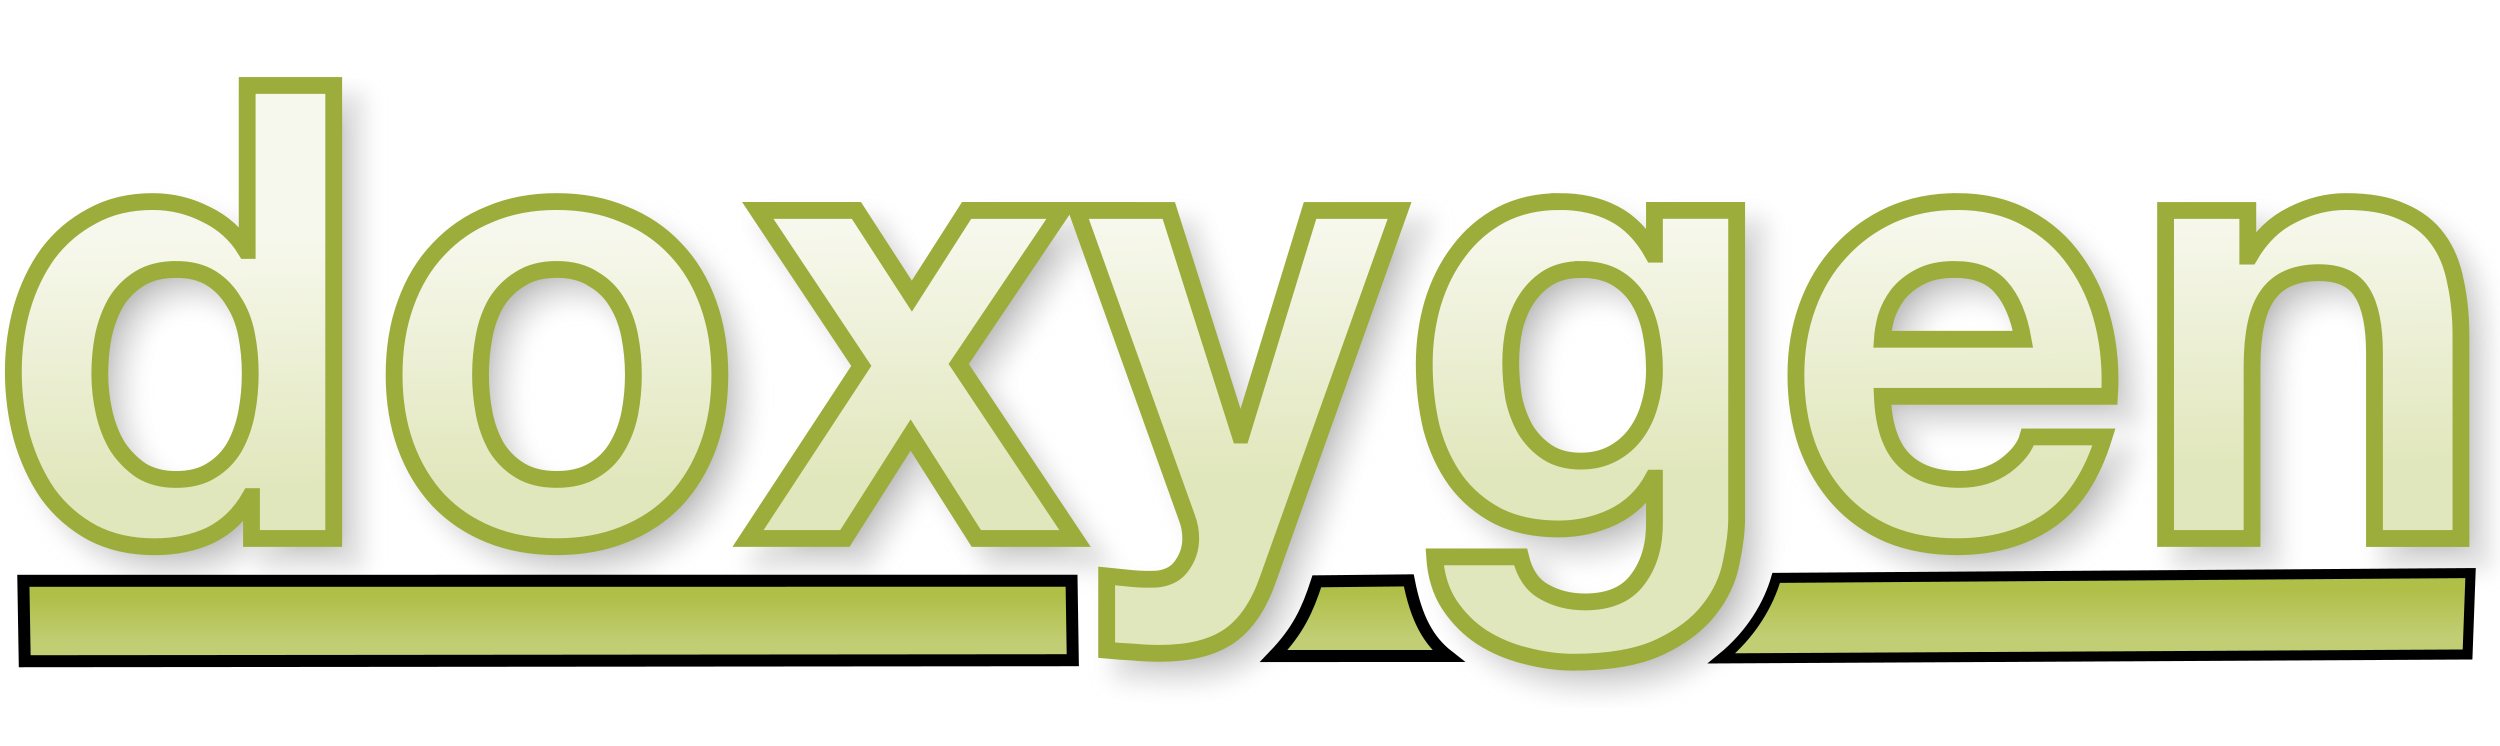
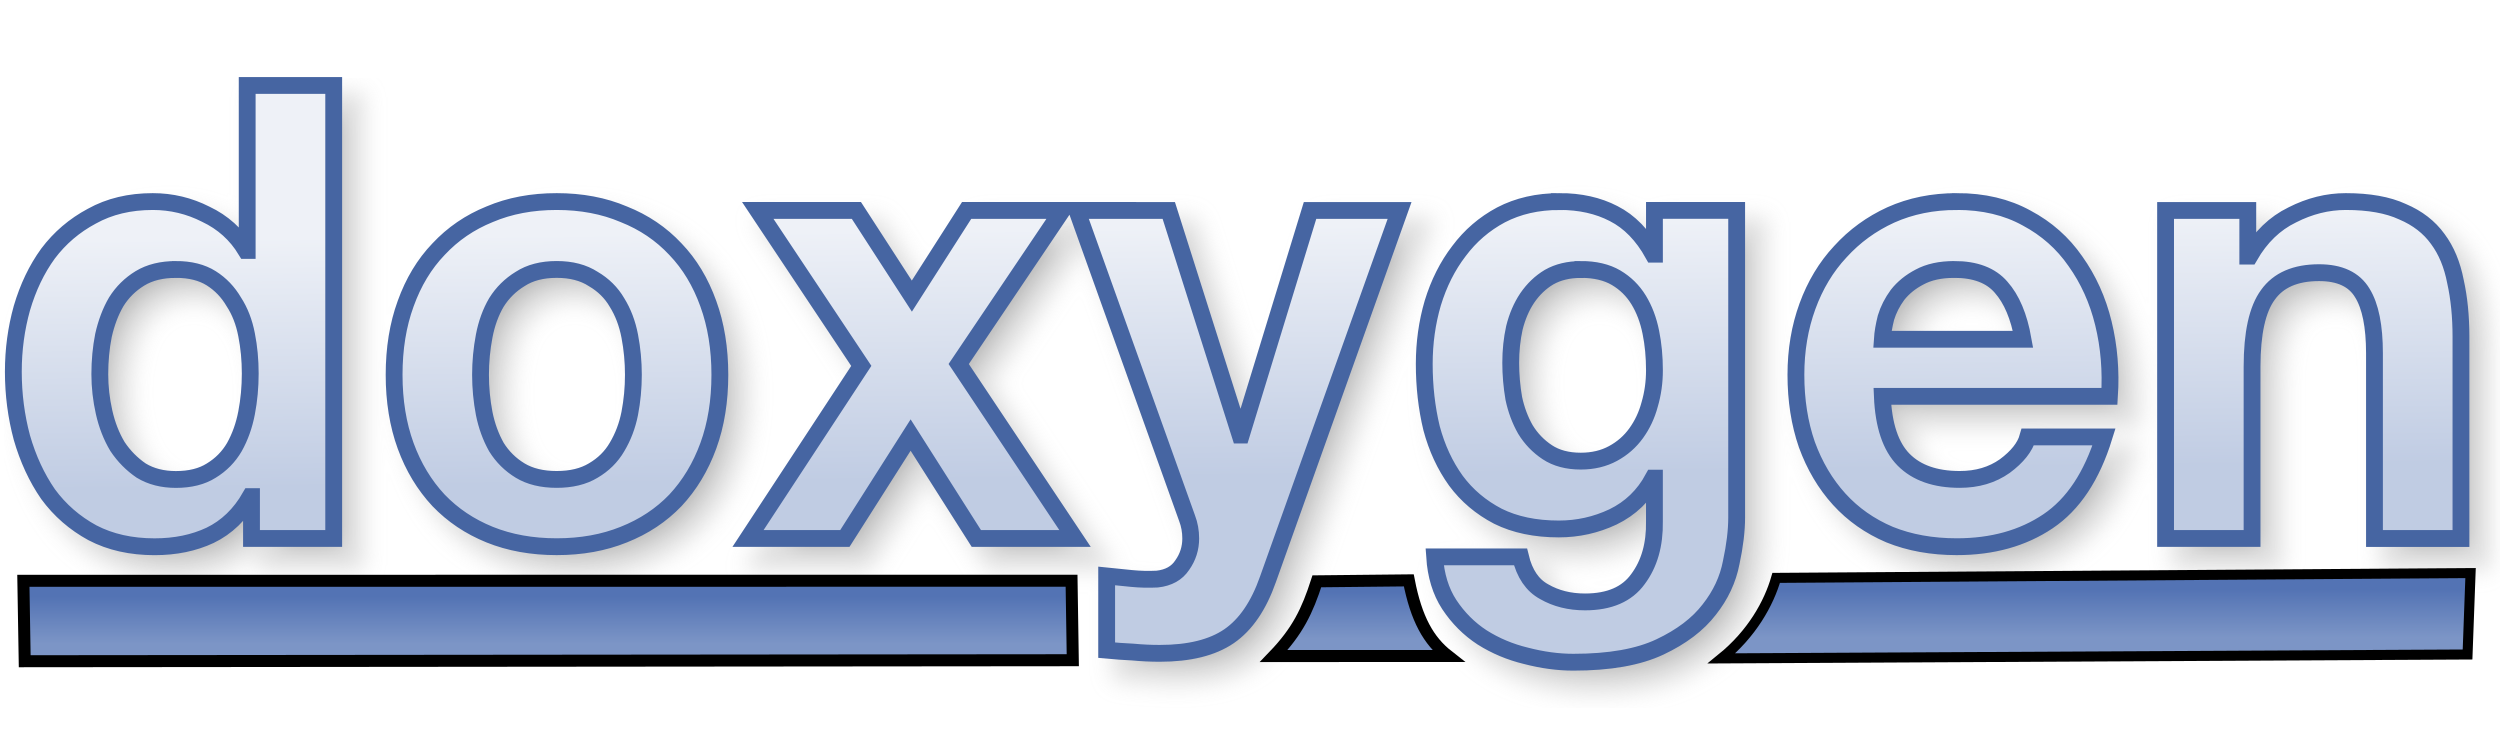
<svg xmlns="http://www.w3.org/2000/svg" xmlns:xlink="http://www.w3.org/1999/xlink" version="1.1" viewBox="0 0 104 31">
  <defs>
    <linearGradient id="a">
-       <stop stop-color="#AFBF48" offset="0" />
-       <stop stop-color="#C2CE74" offset="1" />
+       <stop stop-color="#5373B4" offset="0" />
+       <stop stop-color="#7C95C6" offset="1" />
    </linearGradient>
    <linearGradient id="d" x1="31.474" x2="31.474" y1="24.821" y2="26.773" gradientUnits="userSpaceOnUse" xlink:href="#a" />
    <linearGradient id="c" x1="31.474" x2="31.474" y1="24.821" y2="26.773" gradientTransform="matrix(.6816 0 0 1.0248 72.391 -.91809)" gradientUnits="userSpaceOnUse" xlink:href="#a" />
    <linearGradient id="b" x1="56.295" x2="56.295" y1="24.622" y2="26.574" gradientUnits="userSpaceOnUse" xlink:href="#a" />
    <linearGradient id="e" x1="49.067" x2="48.956" y1="19.719" y2="9.523" gradientTransform="matrix(.97968 0 0 1.0207 -.25579 -.25579)" gradientUnits="userSpaceOnUse">
-       <stop stop-color="#E1E7BC" offset="0" />
-       <stop stop-color="#F7F8ED" offset="1" />
+       <stop stop-color="#C0CCE3" offset="0" />
+       <stop stop-color="#EEF1F7" offset="1" />
    </linearGradient>
    <filter id="f" x="-.011" y="-.045" width="1.021" height="1.091" color-interpolation-filters="sRGB">
      <feGaussianBlur stdDeviation="0.453" />
    </filter>
  </defs>
  <g>
-     <path transform="translate(-2.5759 -27.848)" d="m13.609 32.203v6.863h-0.051c-0.405-0.669-0.963-1.171-1.672-1.506-0.692-0.352-1.428-0.527-2.205-0.527-0.963 0-1.807 0.203-2.533 0.607-0.726 0.387-1.334 0.906-1.824 1.557-0.473 0.651-0.835 1.409-1.088 2.272-0.236 0.845-0.355 1.724-0.355 2.639 0 0.95 0.119 1.864 0.355 2.744 0.253 0.88 0.615 1.663 1.088 2.35 0.49 0.669 1.107 1.207 1.85 1.611 0.743 0.387 1.604 0.58 2.584 0.58 0.861 0 1.631-0.158 2.307-0.475 0.692-0.334 1.25-0.872 1.672-1.611h0.051v1.742h3.42v-18.846zm12.875 4.83c-1.03 0-1.96 0.175-2.787 0.527-0.828 0.334-1.536 0.82-2.127 1.453-0.591 0.616-1.048 1.372-1.369 2.269-0.321 0.88-0.48 1.866-0.48 2.957s0.16 2.075 0.48 2.955c0.321 0.88 0.778 1.636 1.369 2.269 0.591 0.616 1.299 1.091 2.127 1.426 0.828 0.334 1.757 0.502 2.787 0.502 1.03 0 1.96-0.168 2.787-0.502 0.844-0.334 1.561-0.81 2.152-1.426 0.591-0.633 1.048-1.39 1.369-2.269 0.321-0.88 0.48-1.864 0.48-2.955s-0.16-2.077-0.48-2.957c-0.321-0.897-0.778-1.654-1.369-2.269-0.591-0.633-1.308-1.119-2.152-1.453-0.828-0.352-1.757-0.527-2.787-0.527zm41.715 0c-0.912 0-1.722 0.185-2.432 0.555-0.692 0.37-1.275 0.87-1.748 1.504-0.473 0.616-0.837 1.337-1.09 2.164-0.236 0.809-0.354 1.655-0.354 2.535 0 0.933 0.1 1.821 0.303 2.666 0.22 0.827 0.558 1.556 1.014 2.189 0.456 0.616 1.039 1.109 1.748 1.478 0.709 0.352 1.554 0.529 2.533 0.529 0.794 0 1.545-0.168 2.254-0.502 0.726-0.352 1.283-0.89 1.672-1.611h0.051v1.795c0.017 0.968-0.211 1.769-0.684 2.402-0.456 0.633-1.19 0.951-2.203 0.951-0.642 0-1.208-0.142-1.697-0.424-0.49-0.264-0.819-0.747-0.988-1.451h-3.572c0.051 0.774 0.253 1.435 0.607 1.98 0.372 0.563 0.829 1.019 1.369 1.371 0.557 0.352 1.166 0.607 1.824 0.766 0.676 0.176 1.333 0.266 1.975 0.266 1.503 0 2.703-0.212 3.598-0.635 0.895-0.422 1.58-0.941 2.053-1.557 0.473-0.598 0.777-1.249 0.912-1.953 0.152-0.704 0.227-1.329 0.227-1.875v-12.775h-3.42v1.822h-0.051c-0.439-0.792-0.988-1.355-1.647-1.69-0.642-0.334-1.393-0.502-2.254-0.502zm16.523 0c-0.996 0-1.909 0.185-2.736 0.555-0.811 0.37-1.512 0.88-2.103 1.531-0.591 0.633-1.046 1.39-1.367 2.269s-0.48 1.831-0.48 2.852c0 1.056 0.151 2.022 0.455 2.902 0.321 0.88 0.768 1.636 1.342 2.269 0.574 0.633 1.276 1.127 2.103 1.478 0.828 0.334 1.757 0.502 2.787 0.502 1.486 0 2.752-0.353 3.799-1.057 1.047-0.704 1.825-1.873 2.332-3.51h-3.168c-0.118 0.422-0.439 0.828-0.963 1.215-0.524 0.37-1.147 0.553-1.873 0.553-1.013 0-1.792-0.273-2.332-0.818-0.54-0.545-0.836-1.425-0.887-2.639h9.449c0.068-1.056-0.016-2.067-0.252-3.035-0.236-0.968-0.626-1.829-1.166-2.586-0.524-0.757-1.2-1.355-2.027-1.795-0.828-0.458-1.797-0.688-2.912-0.688zm16.189 0c-0.76 0-1.502 0.185-2.228 0.555-0.726 0.352-1.317 0.923-1.773 1.715h-0.076v-1.9h-3.42v13.646h3.598v-7.152c0-1.39 0.219-2.384 0.658-2.982 0.439-0.616 1.149-0.924 2.129-0.924 0.861 0 1.461 0.281 1.799 0.844 0.338 0.545 0.506 1.382 0.506 2.508v7.707h3.598v-8.393c0-0.845-0.076-1.611-0.229-2.297-0.135-0.704-0.38-1.292-0.734-1.768-0.355-0.493-0.844-0.873-1.469-1.137-0.608-0.282-1.395-0.422-2.357-0.422zm-66.063 0.369 4.307 6.467-4.713 7.18h4.029l2.736-4.303 2.734 4.303h4.106l-4.84-7.258 4.307-6.389h-3.977l-2.279 3.564-2.307-3.564zm13.275 0 4.584 12.803c0.101 0.264 0.152 0.545 0.152 0.844 0 0.405-0.117 0.775-0.354 1.109-0.22 0.334-0.566 0.527-1.039 0.58-0.355 0.018-0.71 0.01-1.065-0.025-0.355-0.035-0.701-0.07-1.039-0.105v3.088c0.372 0.035 0.735 0.061 1.09 0.078 0.372 0.035 0.744 0.053 1.115 0.053 1.233 0 2.194-0.238 2.887-0.713 0.692-0.475 1.233-1.266 1.621-2.375l5.473-15.336h-3.725l-2.861 9.344h-0.051l-2.965-9.344zm-37.48 2.455c0.591 0 1.082 0.123 1.471 0.369 0.388 0.246 0.699 0.572 0.936 0.977 0.253 0.387 0.432 0.845 0.533 1.373 0.101 0.51 0.152 1.048 0.152 1.611 0 0.563-0.051 1.107-0.152 1.635-0.101 0.528-0.271 1.004-0.508 1.426-0.236 0.405-0.556 0.73-0.961 0.977-0.388 0.246-0.88 0.369-1.471 0.369-0.557 0-1.038-0.123-1.443-0.369-0.388-0.264-0.718-0.597-0.988-1.002-0.253-0.422-0.438-0.898-0.557-1.426s-0.178-1.056-0.178-1.584c-1e-7 -0.563 0.051-1.099 0.152-1.609 0.118-0.528 0.295-0.996 0.531-1.4 0.253-0.405 0.583-0.73 0.988-0.977 0.405-0.246 0.903-0.369 1.494-0.369zm15.84 0c0.608 0 1.114 0.133 1.52 0.396 0.422 0.246 0.752 0.572 0.988 0.977 0.253 0.405 0.43 0.871 0.531 1.398 0.101 0.528 0.152 1.066 0.152 1.611 0 0.545-0.051 1.081-0.152 1.609-0.101 0.51-0.278 0.976-0.531 1.398-0.236 0.405-0.566 0.73-0.988 0.977-0.405 0.246-0.912 0.369-1.52 0.369-0.608 0-1.114-0.123-1.52-0.369s-0.735-0.572-0.988-0.977c-0.236-0.422-0.406-0.888-0.508-1.398-0.101-0.528-0.152-1.064-0.152-1.609 0-0.545 0.051-1.083 0.152-1.611 0.101-0.528 0.271-0.994 0.508-1.398 0.253-0.405 0.583-0.73 0.988-0.977 0.405-0.264 0.912-0.396 1.52-0.396zm42.602 0c0.591 0 1.08 0.115 1.469 0.344 0.388 0.229 0.701 0.537 0.938 0.924 0.236 0.387 0.406 0.835 0.508 1.346 0.101 0.493 0.15 1.021 0.15 1.584 0 0.493-0.066 0.968-0.201 1.426-0.118 0.44-0.305 0.836-0.559 1.188-0.253 0.352-0.574 0.633-0.963 0.844-0.388 0.211-0.835 0.318-1.342 0.318-0.557 0-1.021-0.125-1.393-0.371-0.372-0.246-0.676-0.562-0.912-0.949-0.22-0.387-0.381-0.818-0.482-1.293-0.084-0.493-0.127-0.986-0.127-1.478 0-0.51 0.051-0.994 0.152-1.451 0.118-0.475 0.297-0.89 0.533-1.242 0.253-0.37 0.557-0.66 0.912-0.871 0.372-0.211 0.81-0.316 1.316-0.316zm15.535 0c0.878 0 1.529 0.248 1.951 0.74 0.439 0.493 0.743 1.214 0.912 2.164h-5.854c0.017-0.264 0.068-0.564 0.152-0.898 0.101-0.334 0.263-0.65 0.482-0.949 0.236-0.299 0.541-0.547 0.912-0.74 0.388-0.211 0.869-0.316 1.443-0.316z" filter="url(#f)" opacity=".3" stroke="#969696" xlink:href="#path141" />
+     <path transform="translate(-2.5759 -27.848)" d="m13.609 32.203v6.863h-0.051c-0.405-0.669-0.963-1.171-1.672-1.506-0.692-0.352-1.428-0.527-2.205-0.527-0.963 0-1.807 0.203-2.533 0.607-0.726 0.387-1.334 0.906-1.824 1.557-0.473 0.651-0.835 1.409-1.088 2.272-0.236 0.845-0.355 1.724-0.355 2.639 0 0.95 0.119 1.864 0.355 2.744 0.253 0.88 0.615 1.663 1.088 2.35 0.49 0.669 1.107 1.207 1.85 1.611 0.743 0.387 1.604 0.58 2.584 0.58 0.861 0 1.631-0.158 2.307-0.475 0.692-0.334 1.25-0.872 1.672-1.611h0.051v1.742h3.42v-18.846zm12.875 4.83c-1.03 0-1.96 0.175-2.787 0.527-0.828 0.334-1.536 0.82-2.127 1.453-0.591 0.616-1.048 1.372-1.369 2.269-0.321 0.88-0.48 1.866-0.48 2.957s0.16 2.075 0.48 2.955c0.321 0.88 0.778 1.636 1.369 2.269 0.591 0.616 1.299 1.091 2.127 1.426 0.828 0.334 1.757 0.502 2.787 0.502 1.03 0 1.96-0.168 2.787-0.502 0.844-0.334 1.561-0.81 2.152-1.426 0.591-0.633 1.048-1.39 1.369-2.269 0.321-0.88 0.48-1.864 0.48-2.955s-0.16-2.077-0.48-2.957c-0.321-0.897-0.778-1.654-1.369-2.269-0.591-0.633-1.308-1.119-2.152-1.453-0.828-0.352-1.757-0.527-2.787-0.527zm41.715 0c-0.912 0-1.722 0.185-2.432 0.555-0.692 0.37-1.275 0.87-1.748 1.504-0.473 0.616-0.837 1.337-1.09 2.164-0.236 0.809-0.354 1.655-0.354 2.535 0 0.933 0.1 1.821 0.303 2.666 0.22 0.827 0.558 1.556 1.014 2.189 0.456 0.616 1.039 1.109 1.748 1.478 0.709 0.352 1.554 0.529 2.533 0.529 0.794 0 1.545-0.168 2.254-0.502 0.726-0.352 1.283-0.89 1.672-1.611h0.051v1.795c0.017 0.968-0.211 1.769-0.684 2.402-0.456 0.633-1.19 0.951-2.203 0.951-0.642 0-1.208-0.142-1.697-0.424-0.49-0.264-0.819-0.747-0.988-1.451h-3.572c0.051 0.774 0.253 1.435 0.607 1.98 0.372 0.563 0.829 1.019 1.369 1.371 0.557 0.352 1.166 0.607 1.824 0.766 0.676 0.176 1.333 0.266 1.975 0.266 1.503 0 2.703-0.212 3.598-0.635 0.895-0.422 1.58-0.941 2.053-1.557 0.473-0.598 0.777-1.249 0.912-1.953 0.152-0.704 0.227-1.329 0.227-1.875v-12.775h-3.42v1.822h-0.051c-0.439-0.792-0.988-1.355-1.647-1.69-0.642-0.334-1.393-0.502-2.254-0.502zm16.523 0c-0.996 0-1.909 0.185-2.736 0.555-0.811 0.37-1.512 0.88-2.103 1.531-0.591 0.633-1.046 1.39-1.367 2.269s-0.48 1.831-0.48 2.852c0 1.056 0.151 2.022 0.455 2.902 0.321 0.88 0.768 1.636 1.342 2.269 0.574 0.633 1.276 1.127 2.103 1.478 0.828 0.334 1.757 0.502 2.787 0.502 1.486 0 2.752-0.353 3.799-1.057 1.047-0.704 1.825-1.873 2.332-3.51h-3.168c-0.118 0.422-0.439 0.828-0.963 1.215-0.524 0.37-1.147 0.553-1.873 0.553-1.013 0-1.792-0.273-2.332-0.818-0.54-0.545-0.836-1.425-0.887-2.639h9.449c0.068-1.056-0.016-2.067-0.252-3.035-0.236-0.968-0.626-1.829-1.166-2.586-0.524-0.757-1.2-1.355-2.027-1.795-0.828-0.458-1.797-0.688-2.912-0.688zm16.189 0c-0.76 0-1.502 0.185-2.228 0.555-0.726 0.352-1.317 0.923-1.773 1.715h-0.076v-1.9h-3.42v13.646h3.598v-7.152c0-1.39 0.219-2.384 0.658-2.982 0.439-0.616 1.149-0.924 2.129-0.924 0.861 0 1.461 0.281 1.799 0.844 0.338 0.545 0.506 1.382 0.506 2.508v7.707h3.598v-8.393c0-0.845-0.076-1.611-0.229-2.297-0.135-0.704-0.38-1.292-0.734-1.768-0.355-0.493-0.844-0.873-1.469-1.137-0.608-0.282-1.395-0.422-2.357-0.422zm-66.063 0.369 4.307 6.467-4.713 7.18h4.029l2.736-4.303 2.734 4.303h4.106l-4.84-7.258 4.307-6.389h-3.977l-2.279 3.564-2.307-3.564zm13.275 0 4.584 12.803c0.101 0.264 0.152 0.545 0.152 0.844 0 0.405-0.117 0.775-0.354 1.109-0.22 0.334-0.566 0.527-1.039 0.58-0.355 0.018-0.71 0.01-1.065-0.025-0.355-0.035-0.701-0.07-1.039-0.105v3.088c0.372 0.035 0.735 0.061 1.09 0.078 0.372 0.035 0.744 0.053 1.115 0.053 1.233 0 2.194-0.238 2.887-0.713 0.692-0.475 1.233-1.266 1.621-2.375l5.473-15.336h-3.725l-2.861 9.344h-0.051l-2.965-9.344zm-37.48 2.455c0.591 0 1.082 0.123 1.471 0.369 0.388 0.246 0.699 0.572 0.936 0.977 0.253 0.387 0.432 0.845 0.533 1.373 0.101 0.51 0.152 1.048 0.152 1.611 0 0.563-0.051 1.107-0.152 1.635-0.101 0.528-0.271 1.004-0.508 1.426-0.236 0.405-0.556 0.73-0.961 0.977-0.388 0.246-0.88 0.369-1.471 0.369-0.557 0-1.038-0.123-1.443-0.369-0.388-0.264-0.718-0.597-0.988-1.002-0.253-0.422-0.438-0.898-0.557-1.426s-0.178-1.056-0.178-1.584c-1e-7 -0.563 0.051-1.099 0.152-1.609 0.118-0.528 0.295-0.996 0.531-1.4 0.253-0.405 0.583-0.73 0.988-0.977 0.405-0.246 0.903-0.369 1.494-0.369zm15.84 0c0.608 0 1.114 0.133 1.52 0.396 0.422 0.246 0.752 0.572 0.988 0.977 0.253 0.405 0.43 0.871 0.531 1.398 0.101 0.528 0.152 1.066 0.152 1.611 0 0.545-0.051 1.081-0.152 1.609-0.101 0.51-0.278 0.976-0.531 1.398-0.236 0.405-0.566 0.73-0.988 0.977-0.405 0.246-0.912 0.369-1.52 0.369-0.608 0-1.114-0.123-1.52-0.369s-0.735-0.572-0.988-0.977c-0.236-0.422-0.406-0.888-0.508-1.398-0.101-0.528-0.152-1.064-0.152-1.609 0-0.545 0.051-1.083 0.152-1.611 0.101-0.528 0.271-0.994 0.508-1.398 0.253-0.405 0.583-0.73 0.988-0.977 0.405-0.264 0.912-0.396 1.52-0.396zm42.602 0c0.591 0 1.08 0.115 1.469 0.344 0.388 0.229 0.701 0.537 0.938 0.924 0.236 0.387 0.406 0.835 0.508 1.346 0.101 0.493 0.15 1.021 0.15 1.584 0 0.493-0.066 0.968-0.201 1.426-0.118 0.44-0.305 0.836-0.559 1.188-0.253 0.352-0.574 0.633-0.963 0.844-0.388 0.211-0.835 0.318-1.342 0.318-0.557 0-1.021-0.125-1.393-0.371-0.372-0.246-0.676-0.562-0.912-0.949-0.22-0.387-0.381-0.818-0.482-1.293-0.084-0.493-0.127-0.986-0.127-1.478 0-0.51 0.051-0.994 0.152-1.451 0.118-0.475 0.297-0.89 0.533-1.242 0.253-0.37 0.557-0.66 0.912-0.871 0.372-0.211 0.81-0.316 1.316-0.316zm15.535 0c0.878 0 1.529 0.248 1.951 0.74 0.439 0.493 0.743 1.214 0.912 2.164h-5.854c0.017-0.264 0.068-0.564 0.152-0.898 0.101-0.334 0.263-0.65 0.482-0.949 0.236-0.299 0.541-0.547 0.912-0.74 0.388-0.211 0.869-0.316 1.443-0.316z" filter="url(#f)" opacity=".3" stroke="#969696" />
    <path d="m0.972 24.161 43.605-0.002 0.051 3.306-43.6 0.042z" fill="url(#d)" stroke="#000" stroke-width=".5" />
-     <path d="m10.283 3.555v6.863h-0.051c-0.405-0.669-0.963-1.171-1.672-1.506-0.692-0.352-1.428-0.527-2.205-0.527-0.963 0-1.807 0.203-2.533 0.607-0.726 0.387-1.334 0.906-1.824 1.557-0.473 0.651-0.835 1.409-1.088 2.272-0.236 0.845-0.355 1.724-0.355 2.639 0 0.95 0.119 1.864 0.355 2.744 0.253 0.88 0.615 1.663 1.088 2.35 0.49 0.669 1.107 1.207 1.85 1.611 0.743 0.387 1.604 0.58 2.584 0.58 0.861 0 1.631-0.158 2.307-0.475 0.692-0.334 1.25-0.872 1.672-1.611h0.051v1.742h3.42v-18.846zm12.875 4.83c-1.03 0-1.96 0.175-2.787 0.527-0.828 0.334-1.536 0.82-2.127 1.453-0.591 0.616-1.048 1.372-1.369 2.269-0.321 0.88-0.48 1.866-0.48 2.957s0.16 2.075 0.48 2.955c0.321 0.88 0.778 1.636 1.369 2.269 0.591 0.616 1.299 1.091 2.127 1.426 0.828 0.334 1.757 0.502 2.787 0.502 1.03 0 1.96-0.168 2.787-0.502 0.844-0.334 1.561-0.81 2.152-1.426 0.591-0.633 1.048-1.39 1.369-2.269 0.321-0.88 0.48-1.864 0.48-2.955s-0.16-2.077-0.48-2.957c-0.321-0.897-0.778-1.654-1.369-2.269-0.591-0.633-1.308-1.119-2.152-1.453-0.828-0.352-1.757-0.527-2.787-0.527zm41.715 0c-0.912 0-1.722 0.185-2.432 0.555-0.692 0.37-1.275 0.87-1.748 1.504-0.473 0.616-0.837 1.337-1.09 2.164-0.236 0.809-0.354 1.655-0.354 2.535 0 0.933 0.1 1.821 0.303 2.666 0.22 0.827 0.558 1.556 1.014 2.189 0.456 0.616 1.039 1.109 1.748 1.478 0.709 0.352 1.554 0.529 2.533 0.529 0.794 0 1.545-0.168 2.254-0.502 0.726-0.352 1.283-0.89 1.672-1.611h0.051v1.795c0.017 0.968-0.211 1.769-0.684 2.402-0.456 0.633-1.19 0.951-2.203 0.951-0.642 0-1.208-0.142-1.697-0.424-0.49-0.264-0.819-0.747-0.988-1.451h-3.572c0.051 0.774 0.253 1.435 0.607 1.98 0.372 0.563 0.829 1.019 1.369 1.371 0.557 0.352 1.166 0.607 1.824 0.766 0.676 0.176 1.333 0.266 1.975 0.266 1.503 0 2.703-0.212 3.598-0.635 0.895-0.422 1.58-0.941 2.053-1.557 0.473-0.598 0.777-1.249 0.912-1.953 0.152-0.704 0.227-1.329 0.227-1.875v-12.775h-3.42v1.822h-0.051c-0.439-0.792-0.988-1.355-1.647-1.69-0.642-0.334-1.393-0.502-2.254-0.502zm16.523 0c-0.996 0-1.909 0.185-2.736 0.555-0.811 0.37-1.512 0.88-2.103 1.531-0.591 0.633-1.046 1.39-1.367 2.269s-0.48 1.831-0.48 2.852c0 1.056 0.151 2.022 0.455 2.902 0.321 0.88 0.768 1.636 1.342 2.269 0.574 0.633 1.276 1.127 2.103 1.478 0.828 0.334 1.757 0.502 2.787 0.502 1.486 0 2.752-0.353 3.799-1.057 1.047-0.704 1.825-1.873 2.332-3.51h-3.168c-0.118 0.422-0.439 0.828-0.963 1.215-0.524 0.37-1.147 0.553-1.873 0.553-1.013 0-1.792-0.273-2.332-0.818-0.54-0.545-0.836-1.425-0.887-2.639h9.449c0.068-1.056-0.016-2.067-0.252-3.035-0.236-0.968-0.626-1.829-1.166-2.586-0.524-0.757-1.2-1.355-2.027-1.795-0.828-0.458-1.797-0.688-2.912-0.688zm16.189 0c-0.76 0-1.502 0.185-2.228 0.555-0.726 0.352-1.317 0.923-1.773 1.715h-0.076v-1.9h-3.42v13.646h3.598v-7.152c0-1.39 0.219-2.384 0.658-2.982 0.439-0.616 1.149-0.924 2.129-0.924 0.861 0 1.461 0.281 1.799 0.844 0.338 0.545 0.506 1.382 0.506 2.508v7.707h3.598v-8.393c0-0.845-0.076-1.611-0.229-2.297-0.135-0.704-0.38-1.292-0.734-1.768-0.355-0.493-0.844-0.873-1.469-1.137-0.608-0.282-1.395-0.422-2.357-0.422zm-66.062 0.369 4.307 6.467-4.713 7.18h4.029l2.736-4.303 2.734 4.303h4.106l-4.84-7.258 4.307-6.389h-3.977l-2.279 3.564-2.307-3.564zm13.275 0 4.584 12.803c0.101 0.264 0.152 0.545 0.152 0.844 0 0.405-0.117 0.775-0.354 1.109-0.22 0.334-0.566 0.527-1.039 0.58-0.355 0.018-0.71 0.01-1.065-0.025-0.355-0.035-0.701-0.07-1.039-0.105v3.088c0.372 0.035 0.735 0.061 1.09 0.078 0.372 0.035 0.744 0.053 1.115 0.053 1.233 0 2.194-0.238 2.887-0.713 0.692-0.475 1.233-1.266 1.621-2.375l5.473-15.336h-3.725l-2.861 9.344h-0.051l-2.965-9.344zm-37.48 2.455c0.591 0 1.082 0.123 1.471 0.369s0.699 0.572 0.936 0.977c0.253 0.387 0.432 0.845 0.533 1.373 0.101 0.51 0.152 1.048 0.152 1.611 0 0.563-0.051 1.107-0.152 1.635-0.101 0.528-0.271 1.004-0.508 1.426-0.236 0.405-0.556 0.73-0.961 0.977-0.388 0.246-0.88 0.369-1.471 0.369-0.557 0-1.038-0.123-1.443-0.369-0.388-0.264-0.718-0.597-0.988-1.002-0.253-0.422-0.438-0.898-0.557-1.426s-0.178-1.056-0.178-1.584c-1e-7 -0.563 0.051-1.099 0.152-1.609 0.118-0.528 0.295-0.996 0.531-1.4 0.253-0.405 0.583-0.73 0.988-0.977 0.405-0.246 0.903-0.369 1.494-0.369zm15.84 0c0.608 0 1.114 0.133 1.52 0.396 0.422 0.246 0.752 0.572 0.988 0.977 0.253 0.405 0.43 0.871 0.531 1.398 0.101 0.528 0.152 1.066 0.152 1.611 0 0.545-0.051 1.081-0.152 1.609-0.101 0.51-0.278 0.976-0.531 1.398-0.236 0.405-0.566 0.73-0.988 0.977-0.405 0.246-0.912 0.369-1.52 0.369-0.608 0-1.114-0.123-1.52-0.369s-0.735-0.572-0.988-0.977c-0.236-0.422-0.406-0.888-0.508-1.398-0.101-0.528-0.152-1.064-0.152-1.609 0-0.545 0.051-1.083 0.152-1.611 0.101-0.528 0.271-0.994 0.508-1.398 0.253-0.405 0.583-0.73 0.988-0.977 0.405-0.264 0.912-0.396 1.52-0.396zm42.602 0c0.591 0 1.08 0.115 1.469 0.344 0.388 0.229 0.701 0.537 0.938 0.924 0.236 0.387 0.406 0.835 0.508 1.346 0.101 0.493 0.15 1.021 0.15 1.584 0 0.493-0.066 0.968-0.201 1.426-0.118 0.44-0.305 0.836-0.559 1.188-0.253 0.352-0.574 0.633-0.963 0.844-0.388 0.211-0.835 0.318-1.342 0.318-0.557 0-1.021-0.125-1.393-0.371-0.372-0.246-0.676-0.562-0.912-0.949-0.22-0.387-0.381-0.818-0.482-1.293-0.084-0.493-0.127-0.986-0.127-1.478 0-0.51 0.051-0.994 0.152-1.451 0.118-0.475 0.297-0.89 0.533-1.242 0.253-0.37 0.557-0.66 0.912-0.871 0.372-0.211 0.81-0.316 1.316-0.316zm15.535 0c0.878 0 1.529 0.248 1.951 0.74 0.439 0.493 0.743 1.214 0.912 2.164h-5.854c0.017-0.264 0.068-0.564 0.152-0.898 0.101-0.334 0.263-0.65 0.482-0.949 0.236-0.299 0.541-0.547 0.912-0.74 0.388-0.211 0.869-0.316 1.443-0.316z" fill="url(#e)" stroke="#9DAD3C" stroke-width=".7" />
+     <path d="m10.283 3.555v6.863h-0.051c-0.405-0.669-0.963-1.171-1.672-1.506-0.692-0.352-1.428-0.527-2.205-0.527-0.963 0-1.807 0.203-2.533 0.607-0.726 0.387-1.334 0.906-1.824 1.557-0.473 0.651-0.835 1.409-1.088 2.272-0.236 0.845-0.355 1.724-0.355 2.639 0 0.95 0.119 1.864 0.355 2.744 0.253 0.88 0.615 1.663 1.088 2.35 0.49 0.669 1.107 1.207 1.85 1.611 0.743 0.387 1.604 0.58 2.584 0.58 0.861 0 1.631-0.158 2.307-0.475 0.692-0.334 1.25-0.872 1.672-1.611h0.051v1.742h3.42v-18.846zm12.875 4.83c-1.03 0-1.96 0.175-2.787 0.527-0.828 0.334-1.536 0.82-2.127 1.453-0.591 0.616-1.048 1.372-1.369 2.269-0.321 0.88-0.48 1.866-0.48 2.957s0.16 2.075 0.48 2.955c0.321 0.88 0.778 1.636 1.369 2.269 0.591 0.616 1.299 1.091 2.127 1.426 0.828 0.334 1.757 0.502 2.787 0.502 1.03 0 1.96-0.168 2.787-0.502 0.844-0.334 1.561-0.81 2.152-1.426 0.591-0.633 1.048-1.39 1.369-2.269 0.321-0.88 0.48-1.864 0.48-2.955s-0.16-2.077-0.48-2.957c-0.321-0.897-0.778-1.654-1.369-2.269-0.591-0.633-1.308-1.119-2.152-1.453-0.828-0.352-1.757-0.527-2.787-0.527zm41.715 0c-0.912 0-1.722 0.185-2.432 0.555-0.692 0.37-1.275 0.87-1.748 1.504-0.473 0.616-0.837 1.337-1.09 2.164-0.236 0.809-0.354 1.655-0.354 2.535 0 0.933 0.1 1.821 0.303 2.666 0.22 0.827 0.558 1.556 1.014 2.189 0.456 0.616 1.039 1.109 1.748 1.478 0.709 0.352 1.554 0.529 2.533 0.529 0.794 0 1.545-0.168 2.254-0.502 0.726-0.352 1.283-0.89 1.672-1.611h0.051v1.795c0.017 0.968-0.211 1.769-0.684 2.402-0.456 0.633-1.19 0.951-2.203 0.951-0.642 0-1.208-0.142-1.697-0.424-0.49-0.264-0.819-0.747-0.988-1.451h-3.572c0.051 0.774 0.253 1.435 0.607 1.98 0.372 0.563 0.829 1.019 1.369 1.371 0.557 0.352 1.166 0.607 1.824 0.766 0.676 0.176 1.333 0.266 1.975 0.266 1.503 0 2.703-0.212 3.598-0.635 0.895-0.422 1.58-0.941 2.053-1.557 0.473-0.598 0.777-1.249 0.912-1.953 0.152-0.704 0.227-1.329 0.227-1.875v-12.775h-3.42v1.822h-0.051c-0.439-0.792-0.988-1.355-1.647-1.69-0.642-0.334-1.393-0.502-2.254-0.502zm16.523 0c-0.996 0-1.909 0.185-2.736 0.555-0.811 0.37-1.512 0.88-2.103 1.531-0.591 0.633-1.046 1.39-1.367 2.269s-0.48 1.831-0.48 2.852c0 1.056 0.151 2.022 0.455 2.902 0.321 0.88 0.768 1.636 1.342 2.269 0.574 0.633 1.276 1.127 2.103 1.478 0.828 0.334 1.757 0.502 2.787 0.502 1.486 0 2.752-0.353 3.799-1.057 1.047-0.704 1.825-1.873 2.332-3.51h-3.168c-0.118 0.422-0.439 0.828-0.963 1.215-0.524 0.37-1.147 0.553-1.873 0.553-1.013 0-1.792-0.273-2.332-0.818-0.54-0.545-0.836-1.425-0.887-2.639h9.449c0.068-1.056-0.016-2.067-0.252-3.035-0.236-0.968-0.626-1.829-1.166-2.586-0.524-0.757-1.2-1.355-2.027-1.795-0.828-0.458-1.797-0.688-2.912-0.688zm16.189 0c-0.76 0-1.502 0.185-2.228 0.555-0.726 0.352-1.317 0.923-1.773 1.715h-0.076v-1.9h-3.42v13.646h3.598v-7.152c0-1.39 0.219-2.384 0.658-2.982 0.439-0.616 1.149-0.924 2.129-0.924 0.861 0 1.461 0.281 1.799 0.844 0.338 0.545 0.506 1.382 0.506 2.508v7.707h3.598v-8.393c0-0.845-0.076-1.611-0.229-2.297-0.135-0.704-0.38-1.292-0.734-1.768-0.355-0.493-0.844-0.873-1.469-1.137-0.608-0.282-1.395-0.422-2.357-0.422zm-66.062 0.369 4.307 6.467-4.713 7.18h4.029l2.736-4.303 2.734 4.303h4.106l-4.84-7.258 4.307-6.389h-3.977l-2.279 3.564-2.307-3.564zm13.275 0 4.584 12.803c0.101 0.264 0.152 0.545 0.152 0.844 0 0.405-0.117 0.775-0.354 1.109-0.22 0.334-0.566 0.527-1.039 0.58-0.355 0.018-0.71 0.01-1.065-0.025-0.355-0.035-0.701-0.07-1.039-0.105v3.088c0.372 0.035 0.735 0.061 1.09 0.078 0.372 0.035 0.744 0.053 1.115 0.053 1.233 0 2.194-0.238 2.887-0.713 0.692-0.475 1.233-1.266 1.621-2.375l5.473-15.336h-3.725l-2.861 9.344h-0.051l-2.965-9.344zm-37.48 2.455c0.591 0 1.082 0.123 1.471 0.369s0.699 0.572 0.936 0.977c0.253 0.387 0.432 0.845 0.533 1.373 0.101 0.51 0.152 1.048 0.152 1.611 0 0.563-0.051 1.107-0.152 1.635-0.101 0.528-0.271 1.004-0.508 1.426-0.236 0.405-0.556 0.73-0.961 0.977-0.388 0.246-0.88 0.369-1.471 0.369-0.557 0-1.038-0.123-1.443-0.369-0.388-0.264-0.718-0.597-0.988-1.002-0.253-0.422-0.438-0.898-0.557-1.426s-0.178-1.056-0.178-1.584c-1e-7 -0.563 0.051-1.099 0.152-1.609 0.118-0.528 0.295-0.996 0.531-1.4 0.253-0.405 0.583-0.73 0.988-0.977 0.405-0.246 0.903-0.369 1.494-0.369zm15.84 0c0.608 0 1.114 0.133 1.52 0.396 0.422 0.246 0.752 0.572 0.988 0.977 0.253 0.405 0.43 0.871 0.531 1.398 0.101 0.528 0.152 1.066 0.152 1.611 0 0.545-0.051 1.081-0.152 1.609-0.101 0.51-0.278 0.976-0.531 1.398-0.236 0.405-0.566 0.73-0.988 0.977-0.405 0.246-0.912 0.369-1.52 0.369-0.608 0-1.114-0.123-1.52-0.369s-0.735-0.572-0.988-0.977c-0.236-0.422-0.406-0.888-0.508-1.398-0.101-0.528-0.152-1.064-0.152-1.609 0-0.545 0.051-1.083 0.152-1.611 0.101-0.528 0.271-0.994 0.508-1.398 0.253-0.405 0.583-0.73 0.988-0.977 0.405-0.264 0.912-0.396 1.52-0.396zm42.602 0c0.591 0 1.08 0.115 1.469 0.344 0.388 0.229 0.701 0.537 0.938 0.924 0.236 0.387 0.406 0.835 0.508 1.346 0.101 0.493 0.15 1.021 0.15 1.584 0 0.493-0.066 0.968-0.201 1.426-0.118 0.44-0.305 0.836-0.559 1.188-0.253 0.352-0.574 0.633-0.963 0.844-0.388 0.211-0.835 0.318-1.342 0.318-0.557 0-1.021-0.125-1.393-0.371-0.372-0.246-0.676-0.562-0.912-0.949-0.22-0.387-0.381-0.818-0.482-1.293-0.084-0.493-0.127-0.986-0.127-1.478 0-0.51 0.051-0.994 0.152-1.451 0.118-0.475 0.297-0.89 0.533-1.242 0.253-0.37 0.557-0.66 0.912-0.871 0.372-0.211 0.81-0.316 1.316-0.316zm15.535 0c0.878 0 1.529 0.248 1.951 0.74 0.439 0.493 0.743 1.214 0.912 2.164h-5.854c0.017-0.264 0.068-0.564 0.152-0.898 0.101-0.334 0.263-0.65 0.482-0.949 0.236-0.299 0.541-0.547 0.912-0.74 0.388-0.211 0.869-0.316 1.443-0.316z" fill="url(#e)" stroke="#4665A2" stroke-width=".7" />
    <path d="m52.988 27.291c0.996-1.036 1.394-1.873 1.793-3.108l3.825-0.04c0.311 1.61 0.824 2.514 1.633 3.147z" fill="url(#b)" stroke="#000" stroke-width=".5" />
    <path d="m73.89 24.04 28.885-0.201-0.125 3.388-31.033 0.162c1.262-1.023 1.966-2.286 2.272-3.349z" fill="url(#c)" stroke="#000" stroke-width=".418" />
  </g>
</svg>
